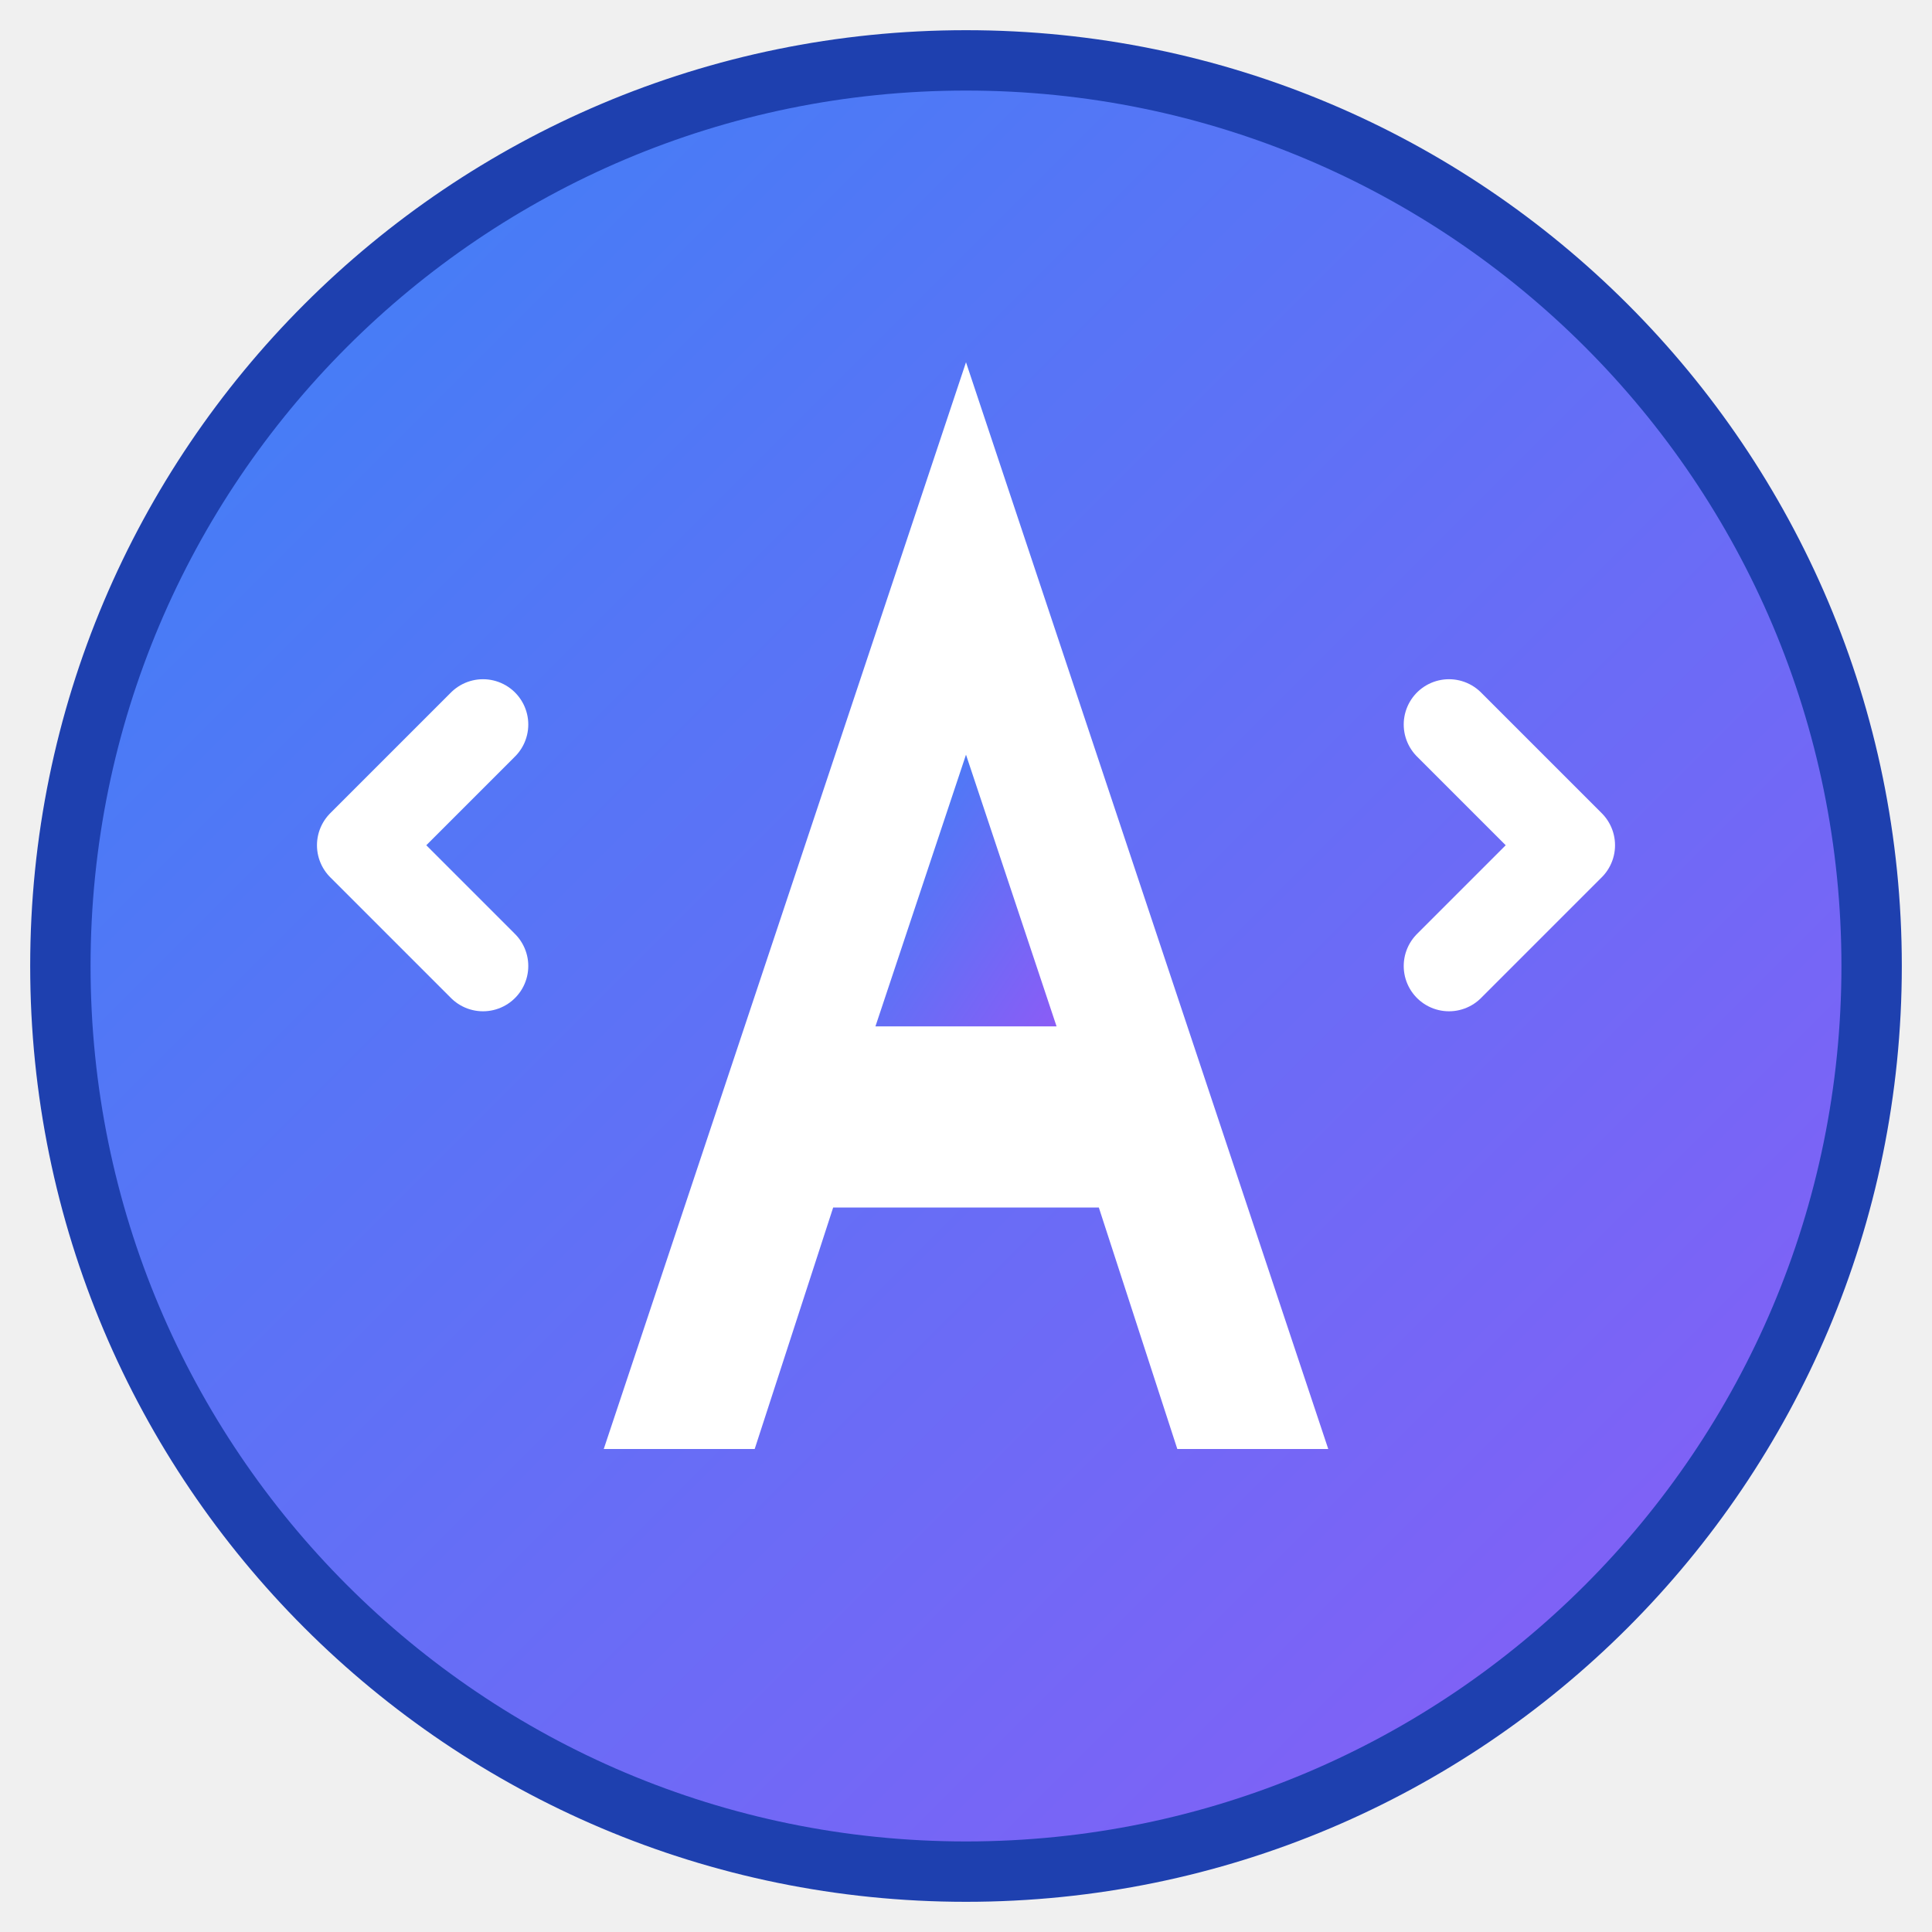
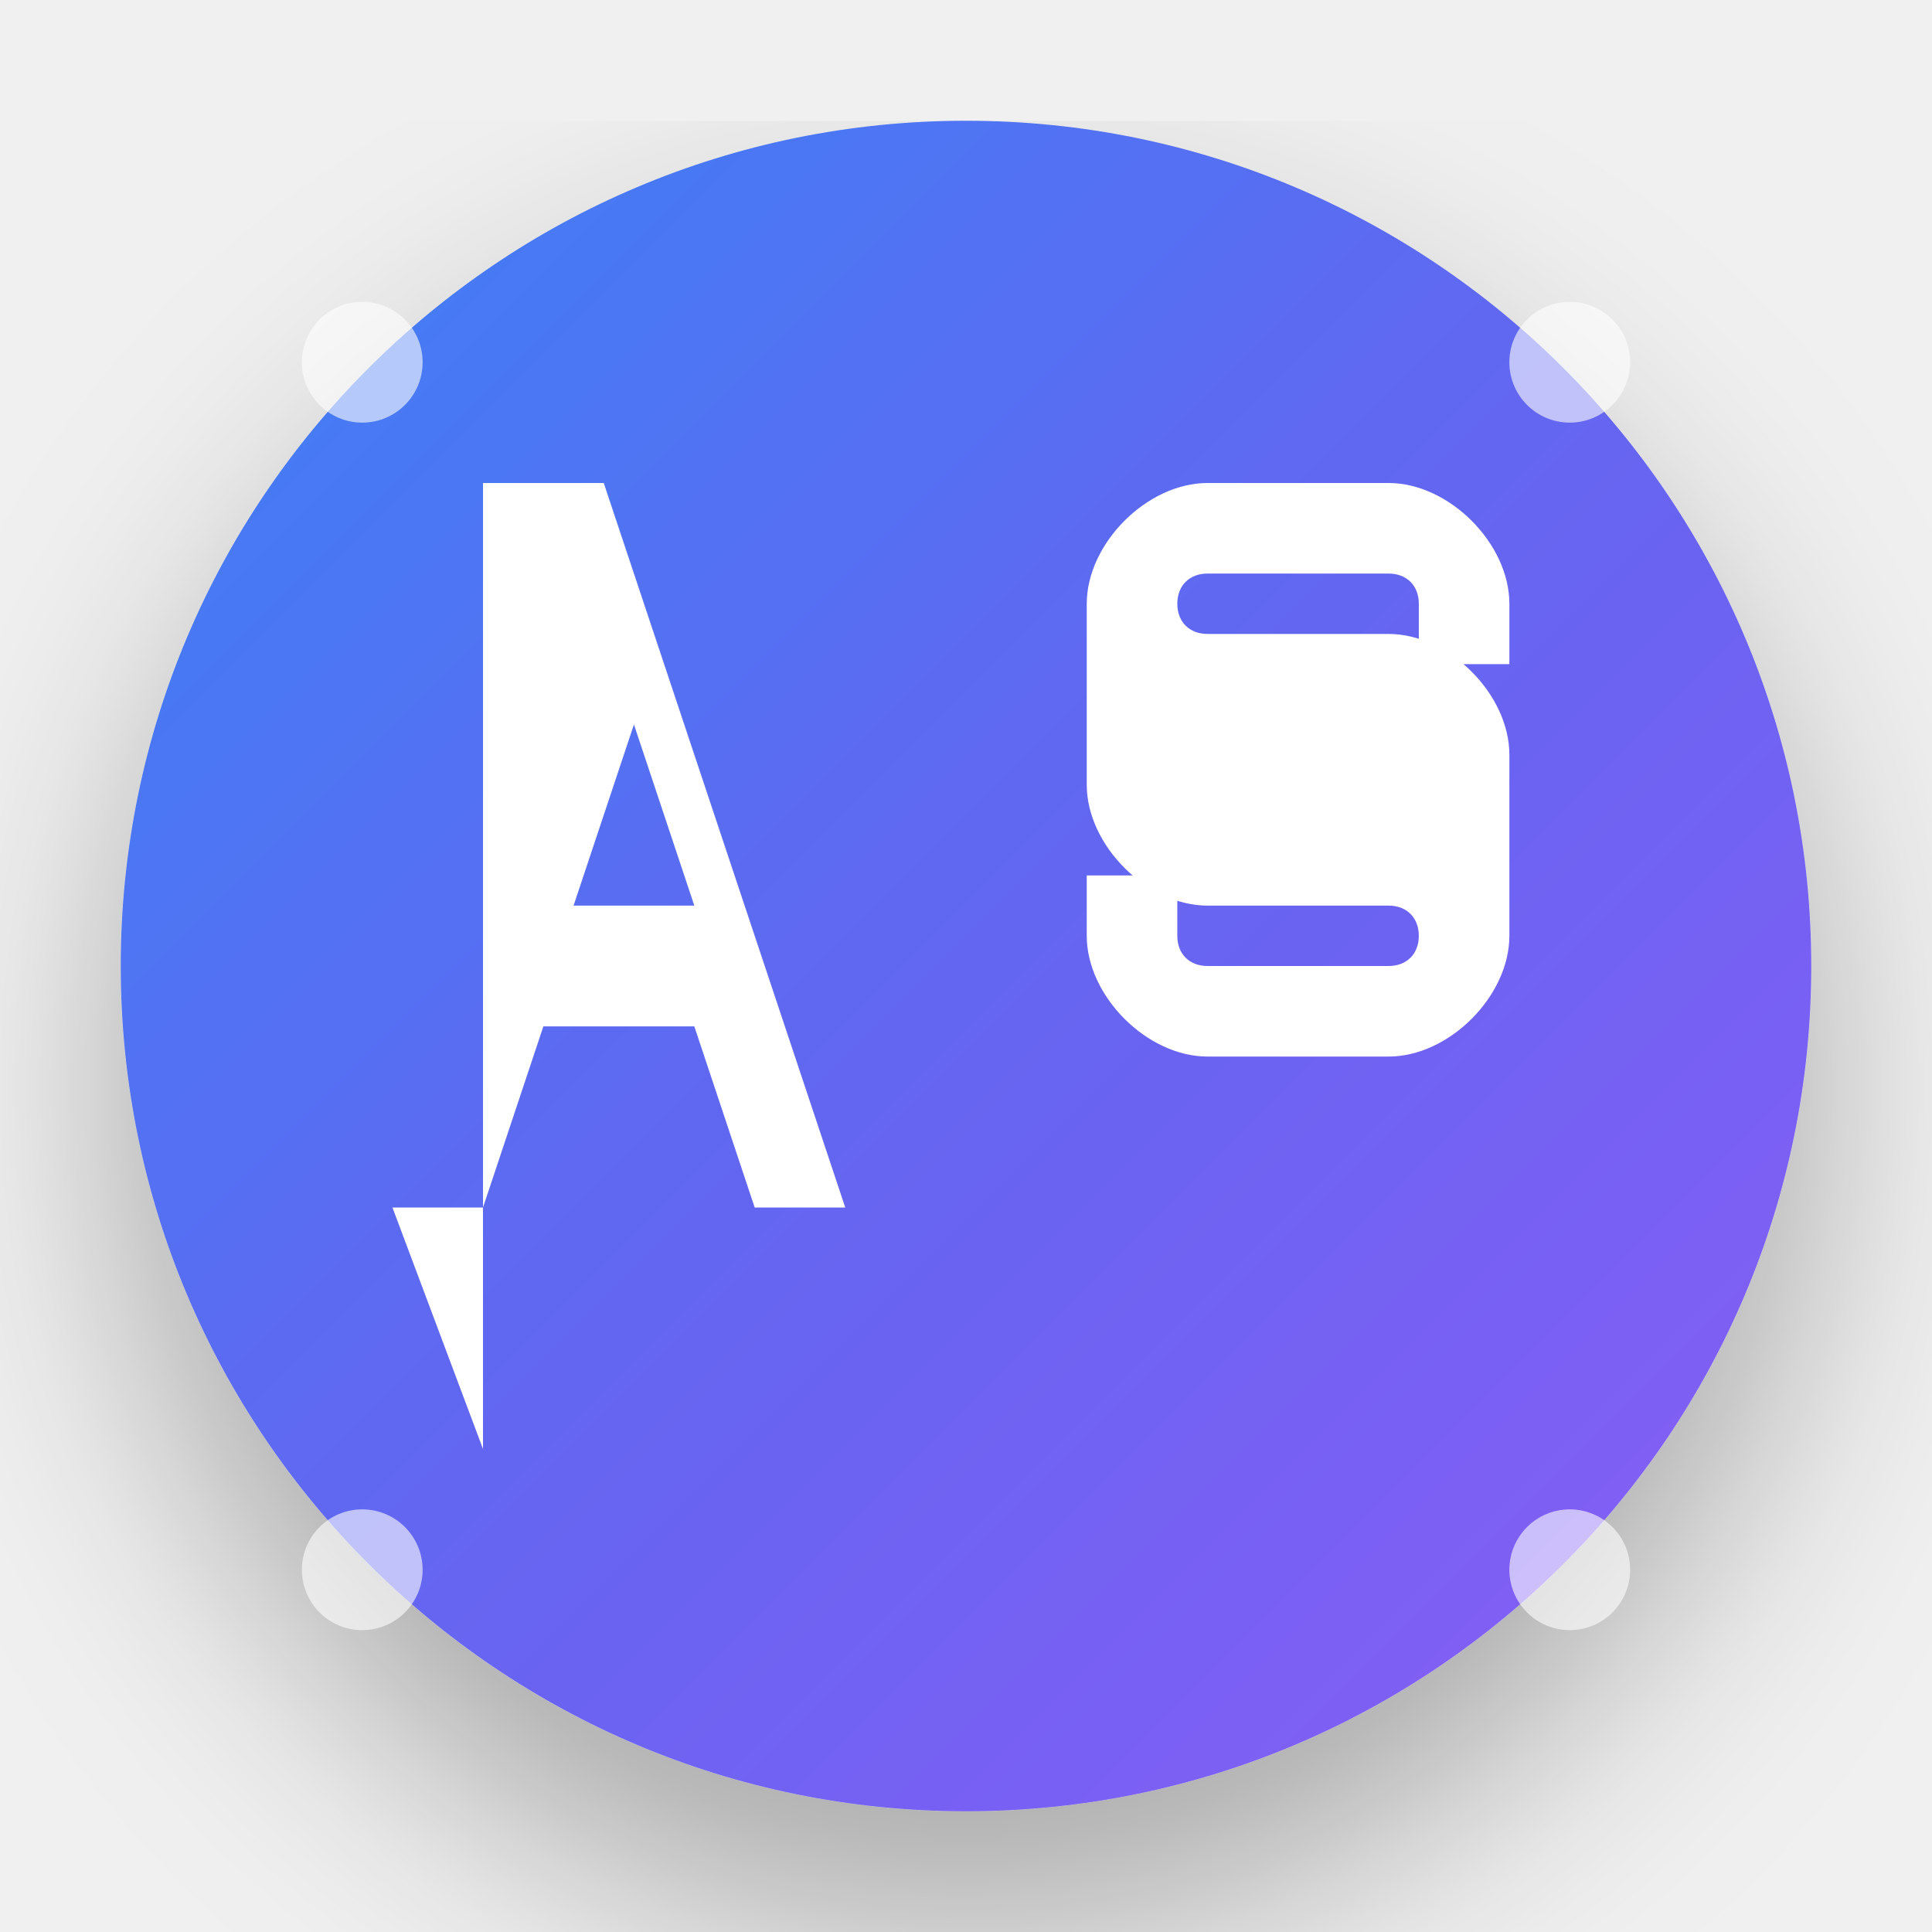
<svg xmlns="http://www.w3.org/2000/svg" width="32" height="32" viewBox="0 0 32 32" fill="none">
  <defs>
-     <linearGradient id="grad1" x1="0%" y1="0%" x2="100%" y2="100%">
+     <linearGradient id="portfolioGrad" x1="0%" y1="0%" x2="100%" y2="100%">
      <stop offset="0%" style="stop-color:#3B82F6;stop-opacity:1" />
+       <stop offset="50%" style="stop-color:#6366F1;stop-opacity:1" />
      <stop offset="100%" style="stop-color:#8B5CF6;stop-opacity:1" />
    </linearGradient>
+     <filter id="shadow" x="-20%" y="-20%" width="140%" height="140%">
+       <feDropShadow dx="0" dy="2" stdDeviation="2" flood-color="#000000" flood-opacity="0.3" />
+     </filter>
  </defs>
-   <circle cx="16" cy="16" r="15" fill="url(#grad1)" stroke="#1E40AF" stroke-width="1" />
-   <path d="M16 6L22 24H19.5L18.2 20H13.8L12.5 24H10L16 6Z" fill="white" />
-   <path d="M14.5 17H17.5L16 12.5L14.5 17Z" fill="url(#grad1)" />
-   <path d="M8 12L6 14L8 16" stroke="white" stroke-width="1.5" stroke-linecap="round" stroke-linejoin="round" />
-   <path d="M24 12L26 14L24 16" stroke="white" stroke-width="1.5" stroke-linecap="round" stroke-linejoin="round" />
+   <circle cx="16" cy="16" r="14" fill="url(#portfolioGrad)" filter="url(#shadow)" />
+   <g fill="white" font-family="Arial, sans-serif" font-weight="bold">
+     <path d="M8 24V8h2l4 12h-1.5l-1-3H9l-1 3H6.5L8 24z M9.5 15h2l-1-3-1 3z" fill="white" />
+     <path d="M18 10c0-1 1-2 2-2h3c1 0 2 1 2 2v1h-1.5v-1c0-.3-.2-.5-.5-.5h-3c-.3 0-.5.2-.5.5s.2.5.5.5h3c1 0 2 1 2 2v3c0 1-1 2-2 2h-3c-1 0-2-1-2-2v-1h1.5v1c0 .3.2.5.5.5h3c.3 0 .5-.2.5-.5s-.2-.5-.5-.5h-3c-1 0-2-1-2-2v-3z" fill="white" />
+   </g>
+   <circle cx="6" cy="6" r="1" fill="white" opacity="0.6" />
+   <circle cx="26" cy="6" r="1" fill="white" opacity="0.6" />
+   <circle cx="6" cy="26" r="1" fill="white" opacity="0.6" />
+   <circle cx="26" cy="26" r="1" fill="white" opacity="0.6" />
</svg>
